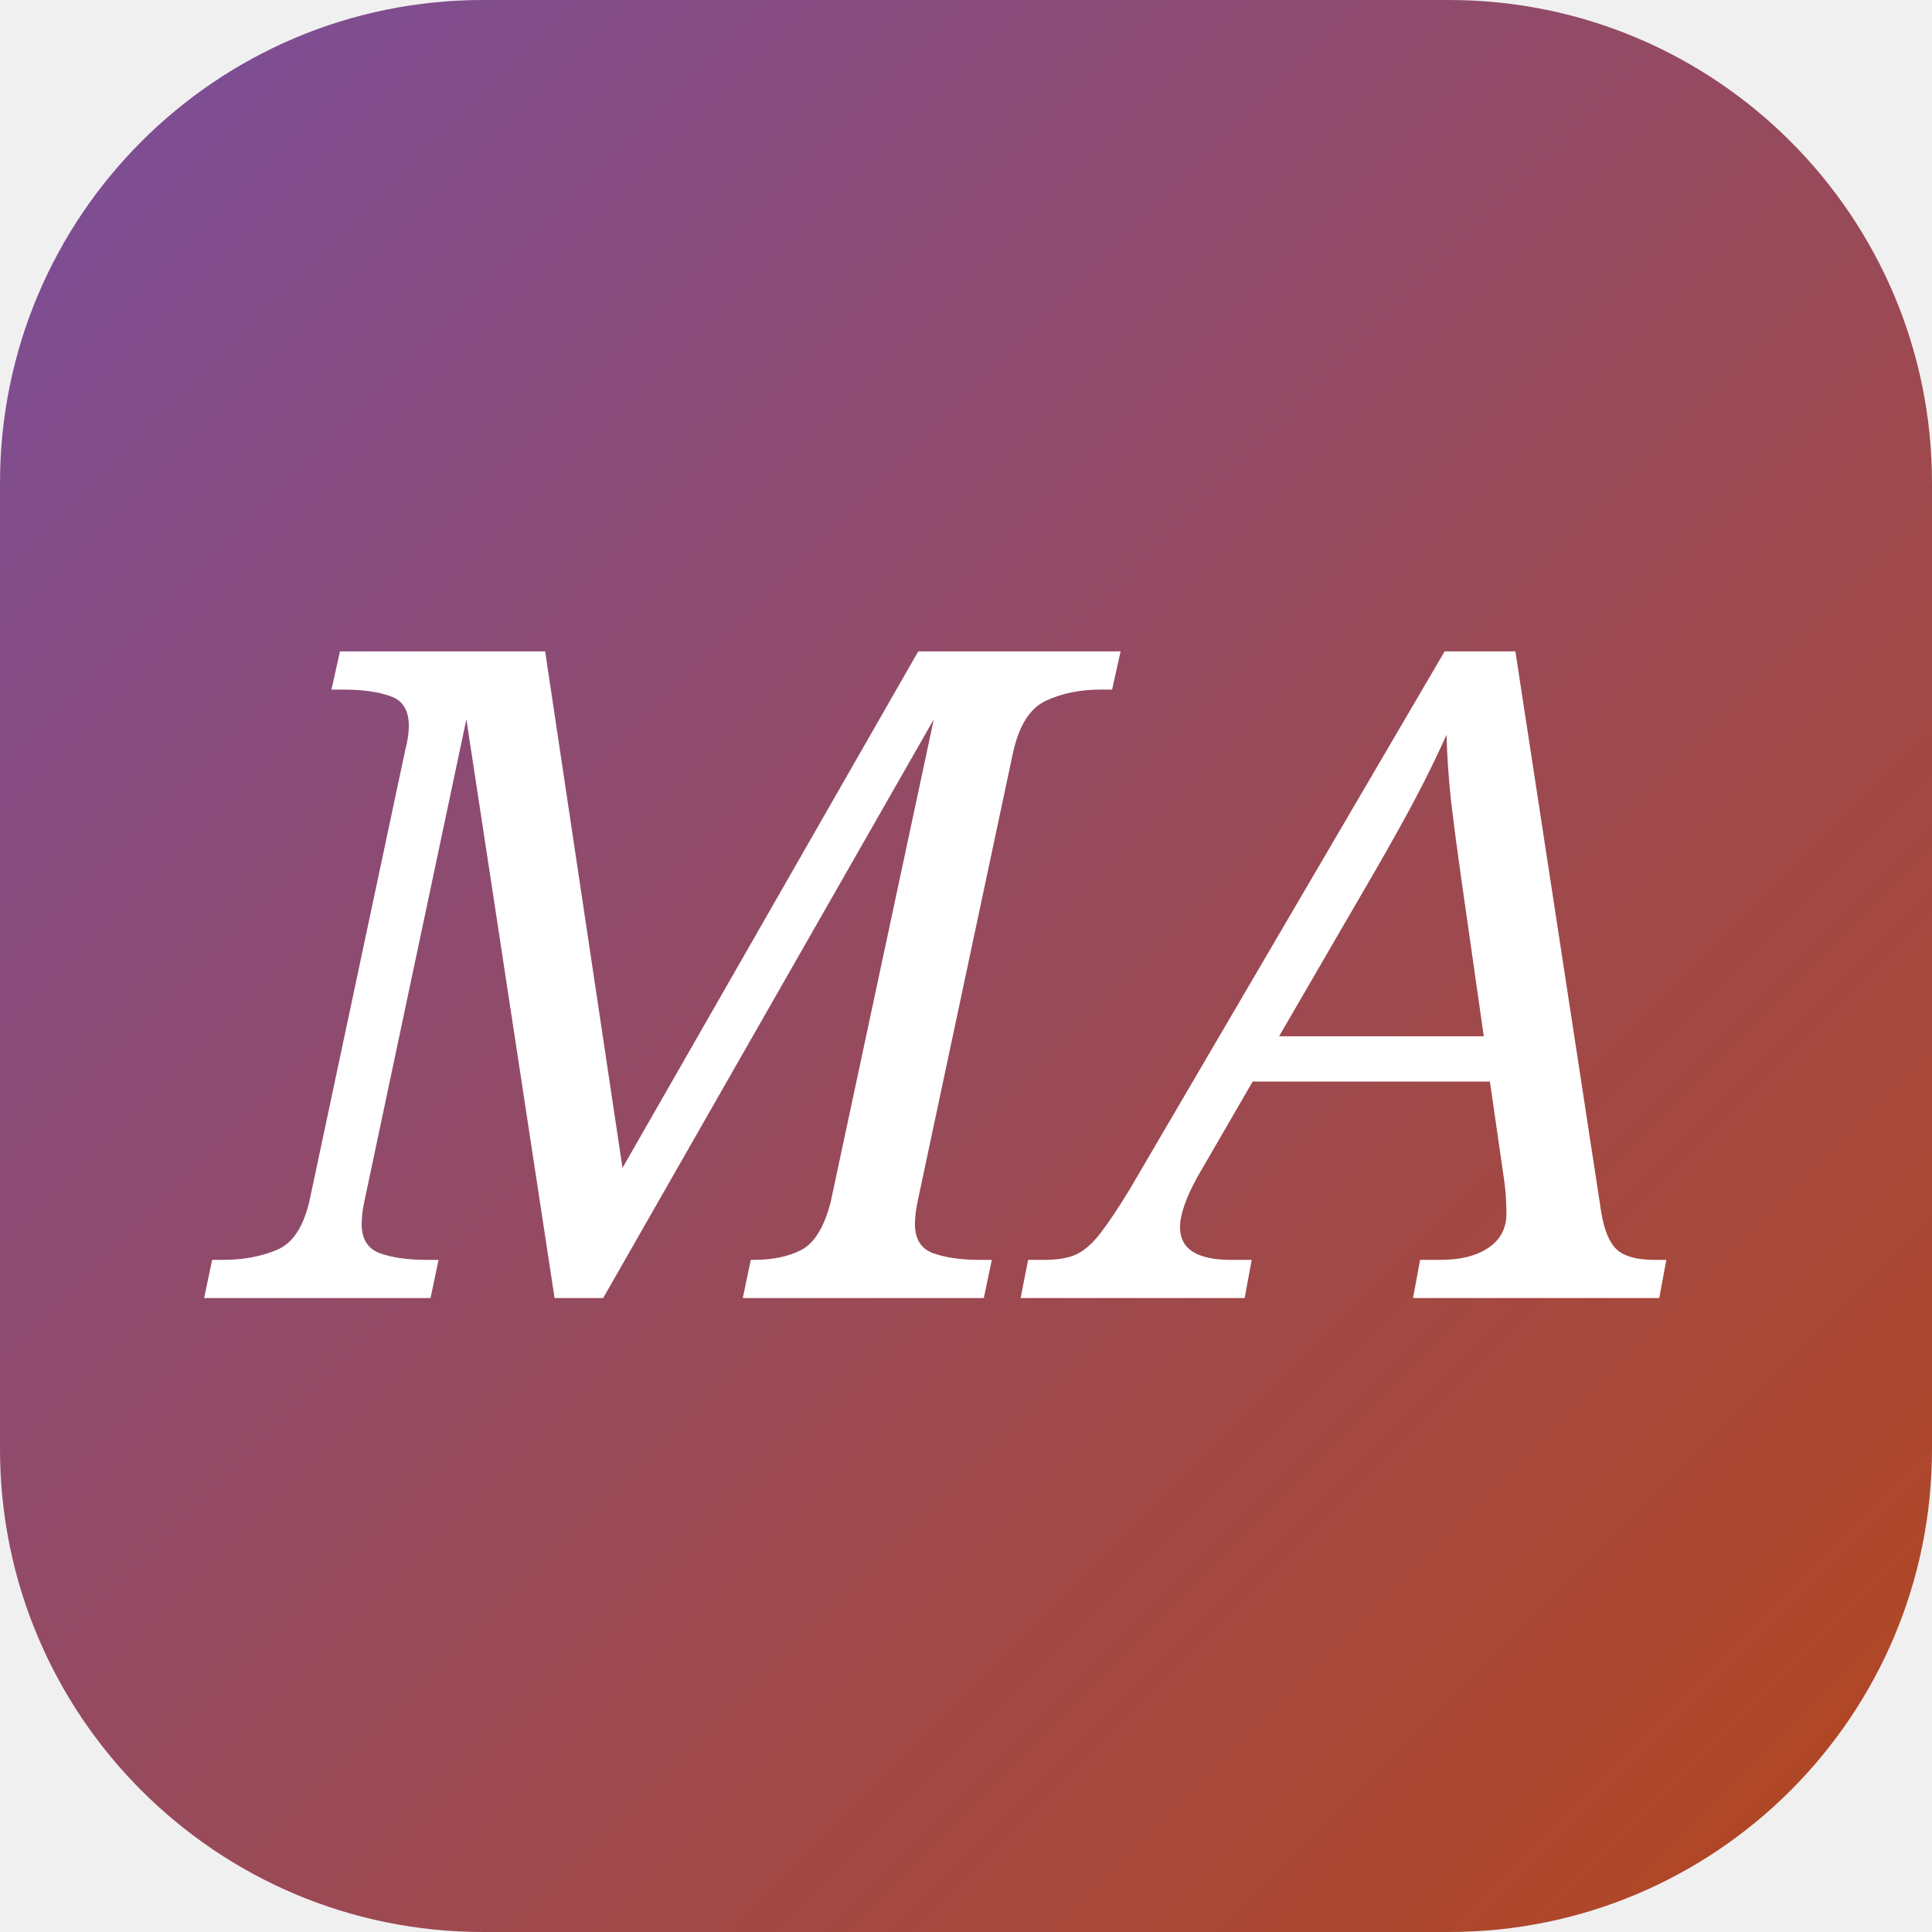
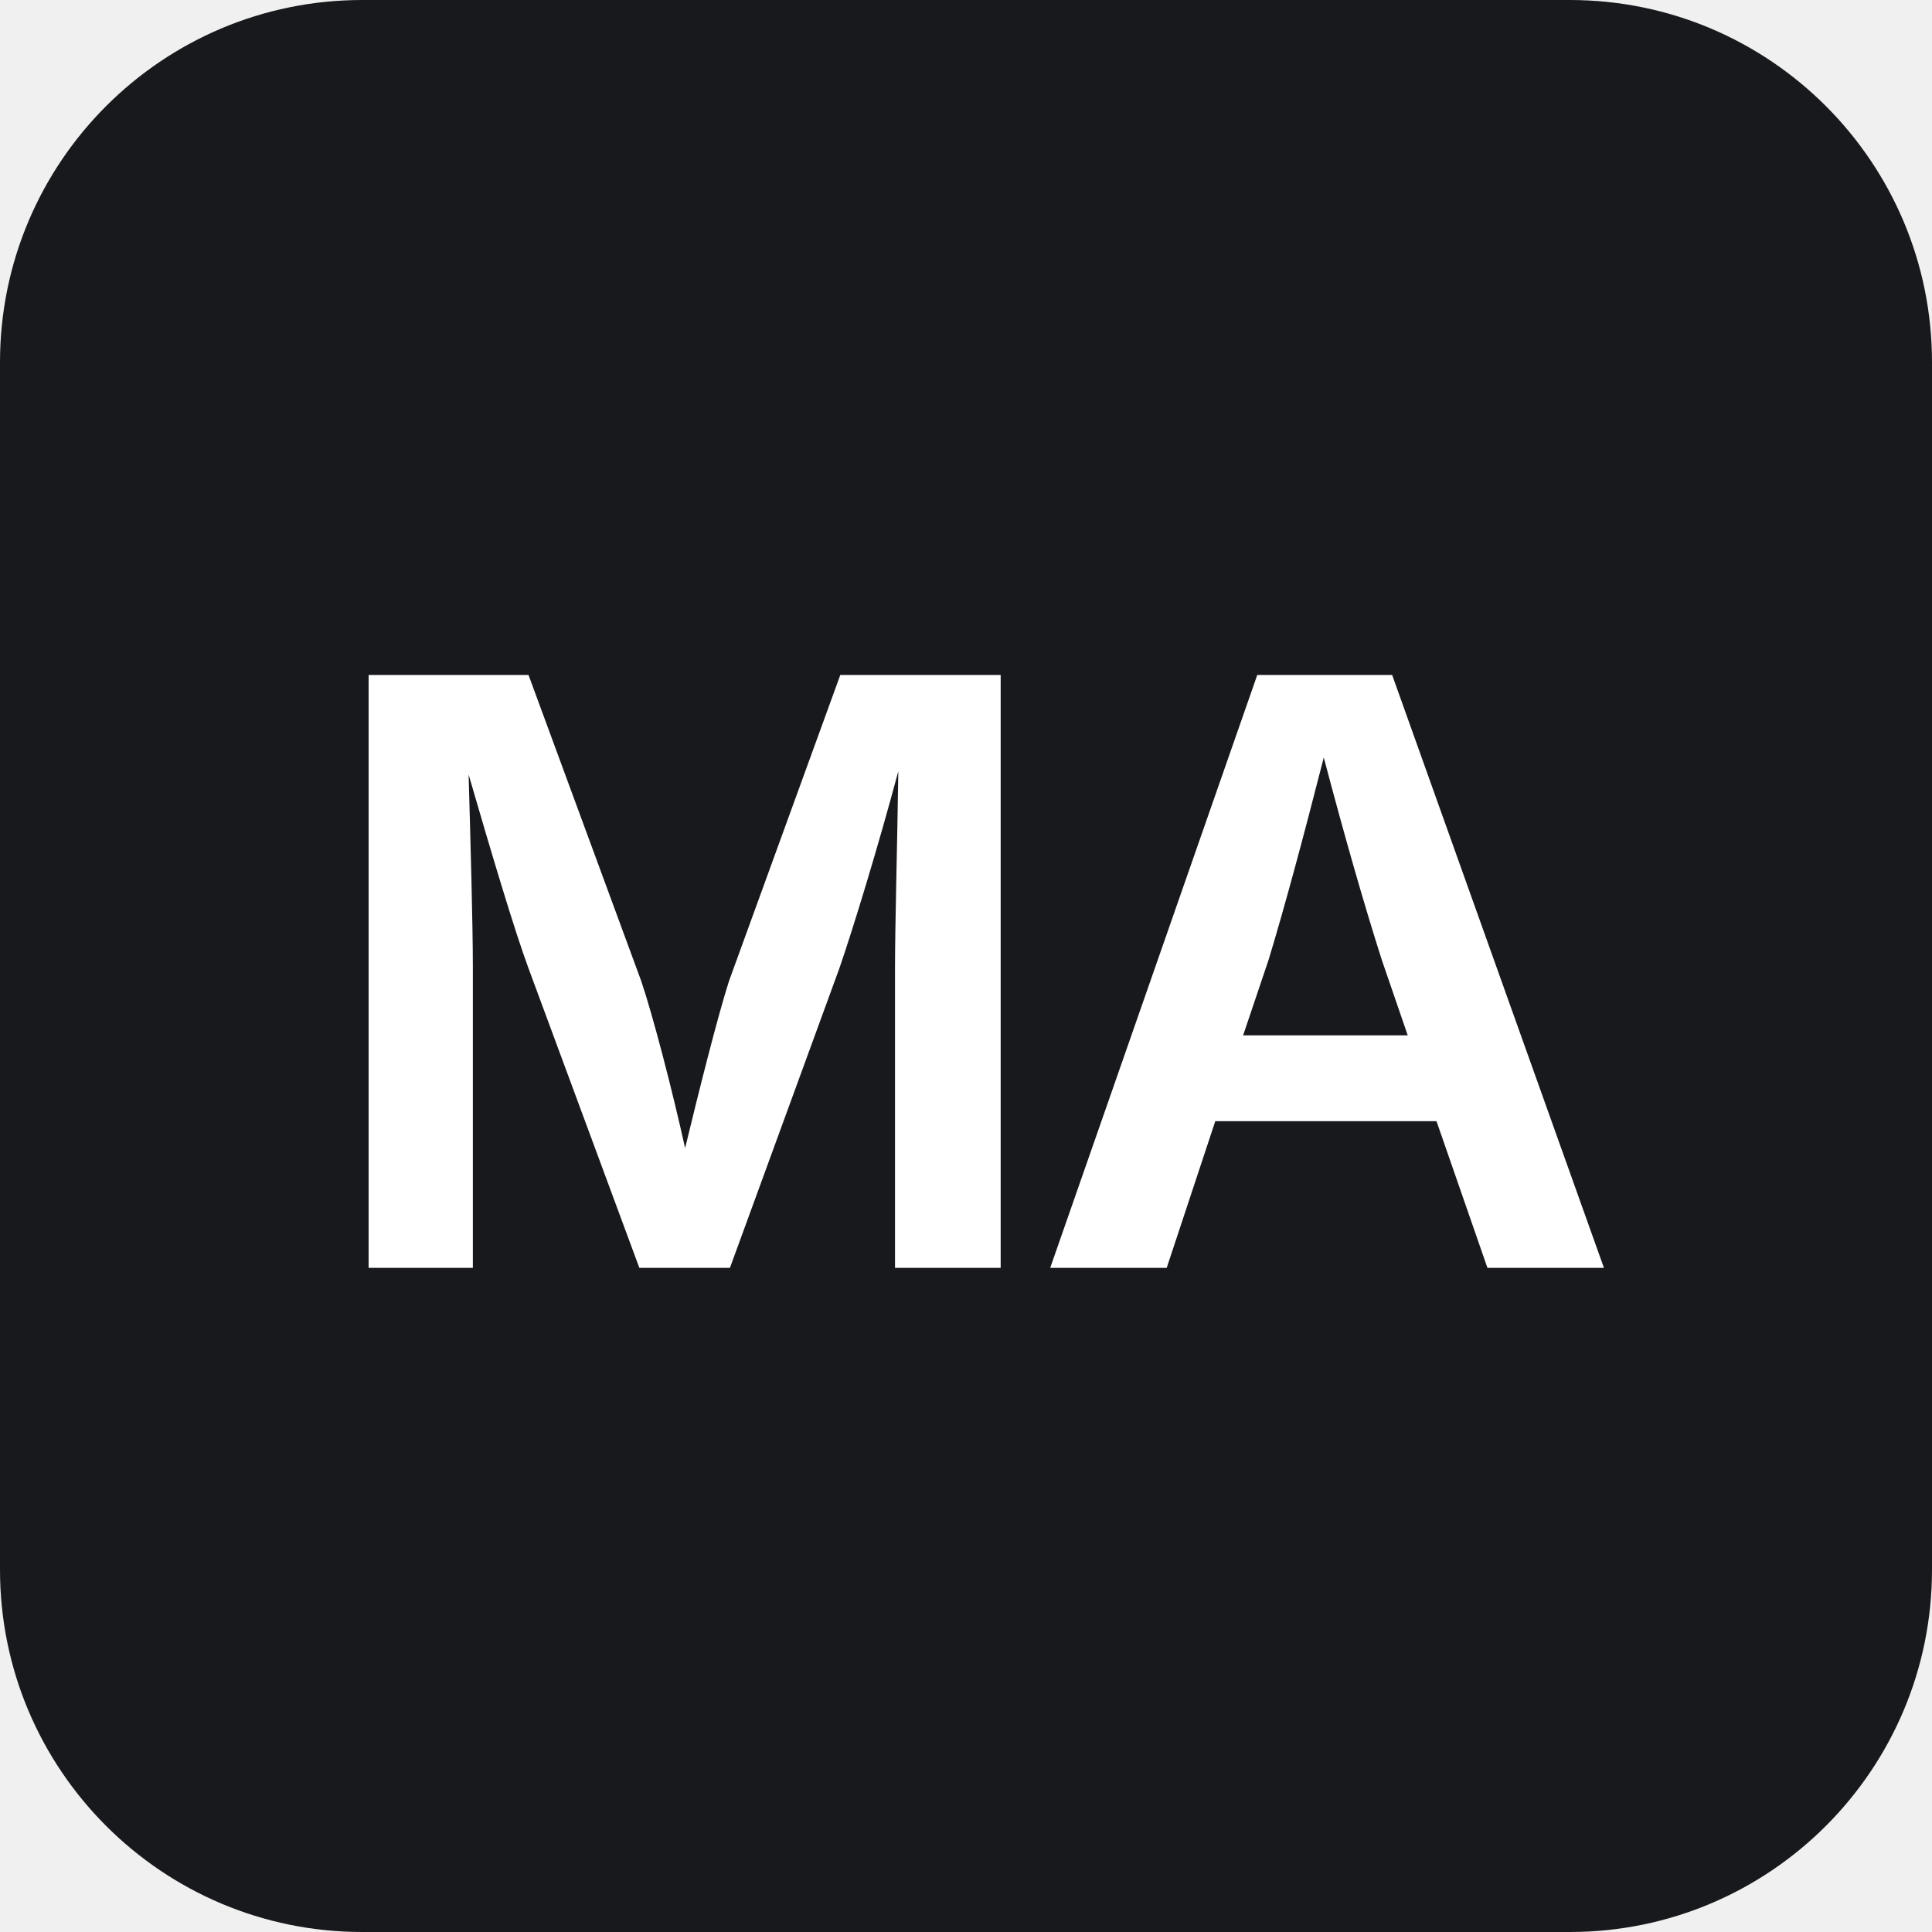
<svg xmlns="http://www.w3.org/2000/svg" viewBox="0 0 64 64">
-   <defs>
-     <linearGradient id="g" x1="0" y1="0" x2="1" y2="1">
-       <stop offset="0" stop-color="#7a4e9c" />
-       <stop offset="1" stop-color="#b4461d" />
-     </linearGradient>
-   </defs>
-   <rect width="64" height="64" rx="16" fill="url(#g)" />
-   <text x="32" y="43" text-anchor="middle" font-family="Georgia, serif" font-size="30" font-style="italic" fill="#ffffff">MA</text>
+   <rect width="64" height="64" rx="12" fill="#17191c" />
+   <text x="32" y="42" text-anchor="middle" font-family="Inter, Helvetica, Arial, sans-serif" font-size="27" font-weight="600" letter-spacing="-1" fill="#ffffff">MA</text>
</svg>
